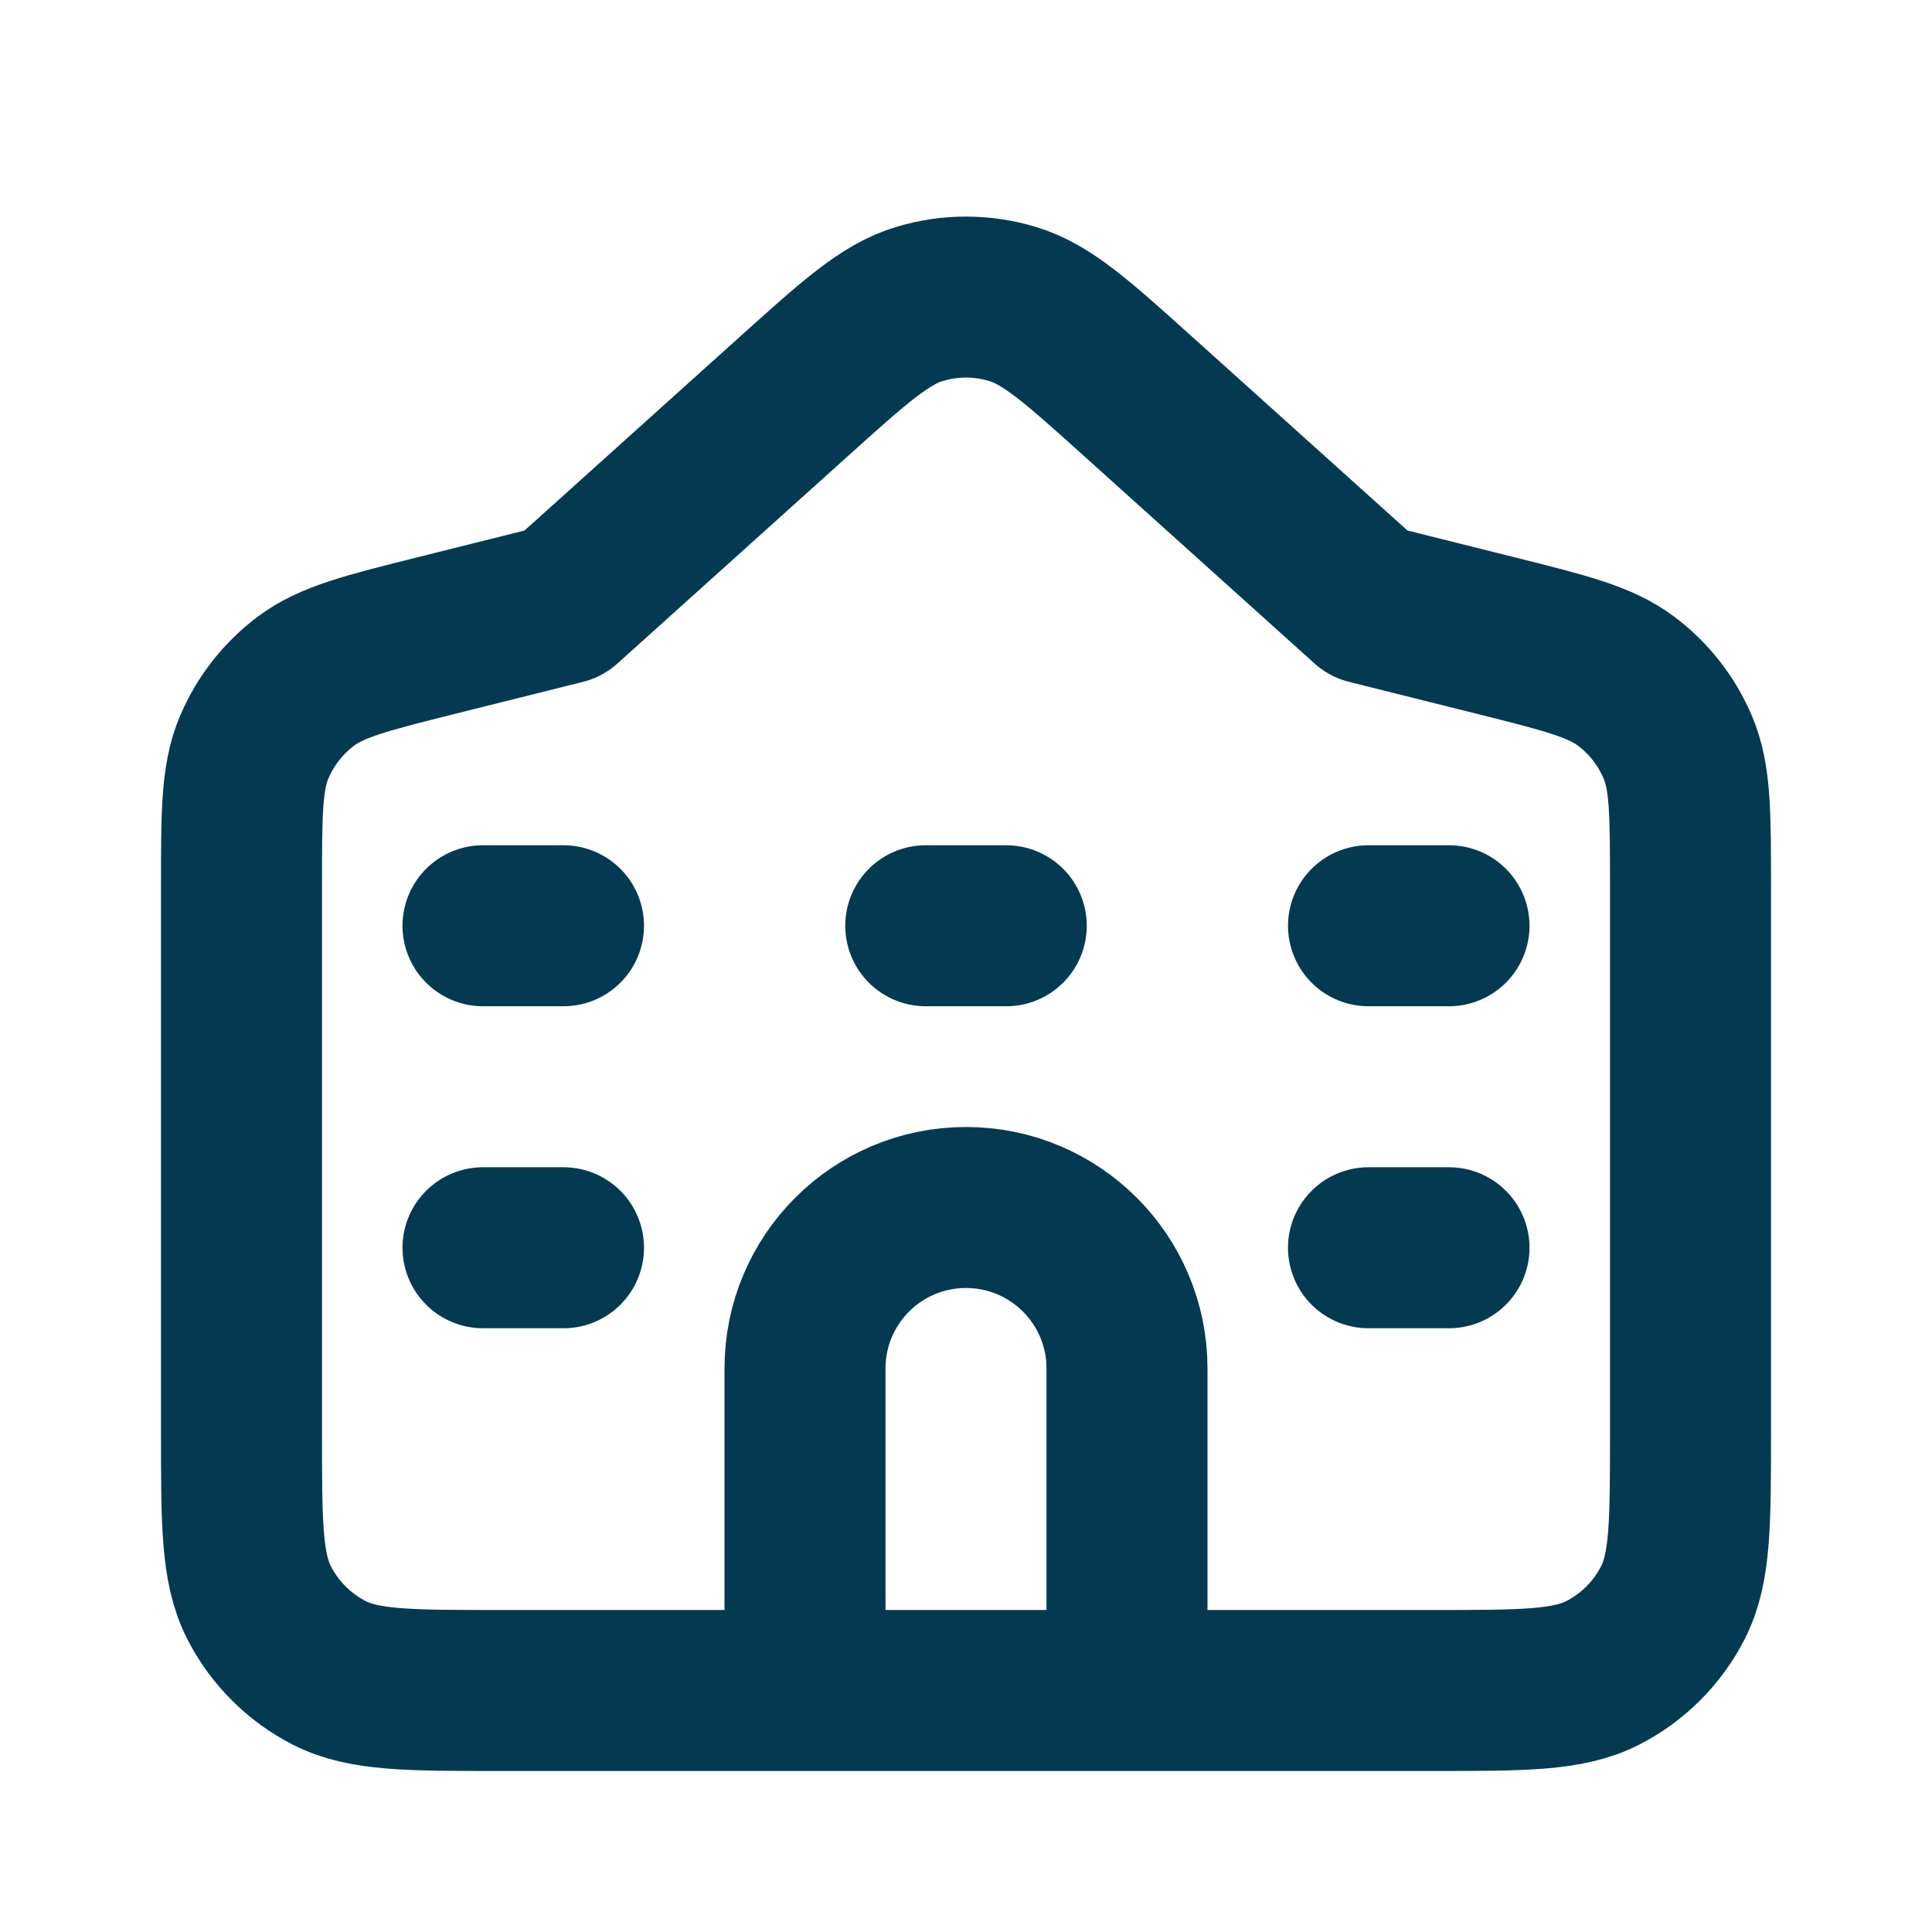
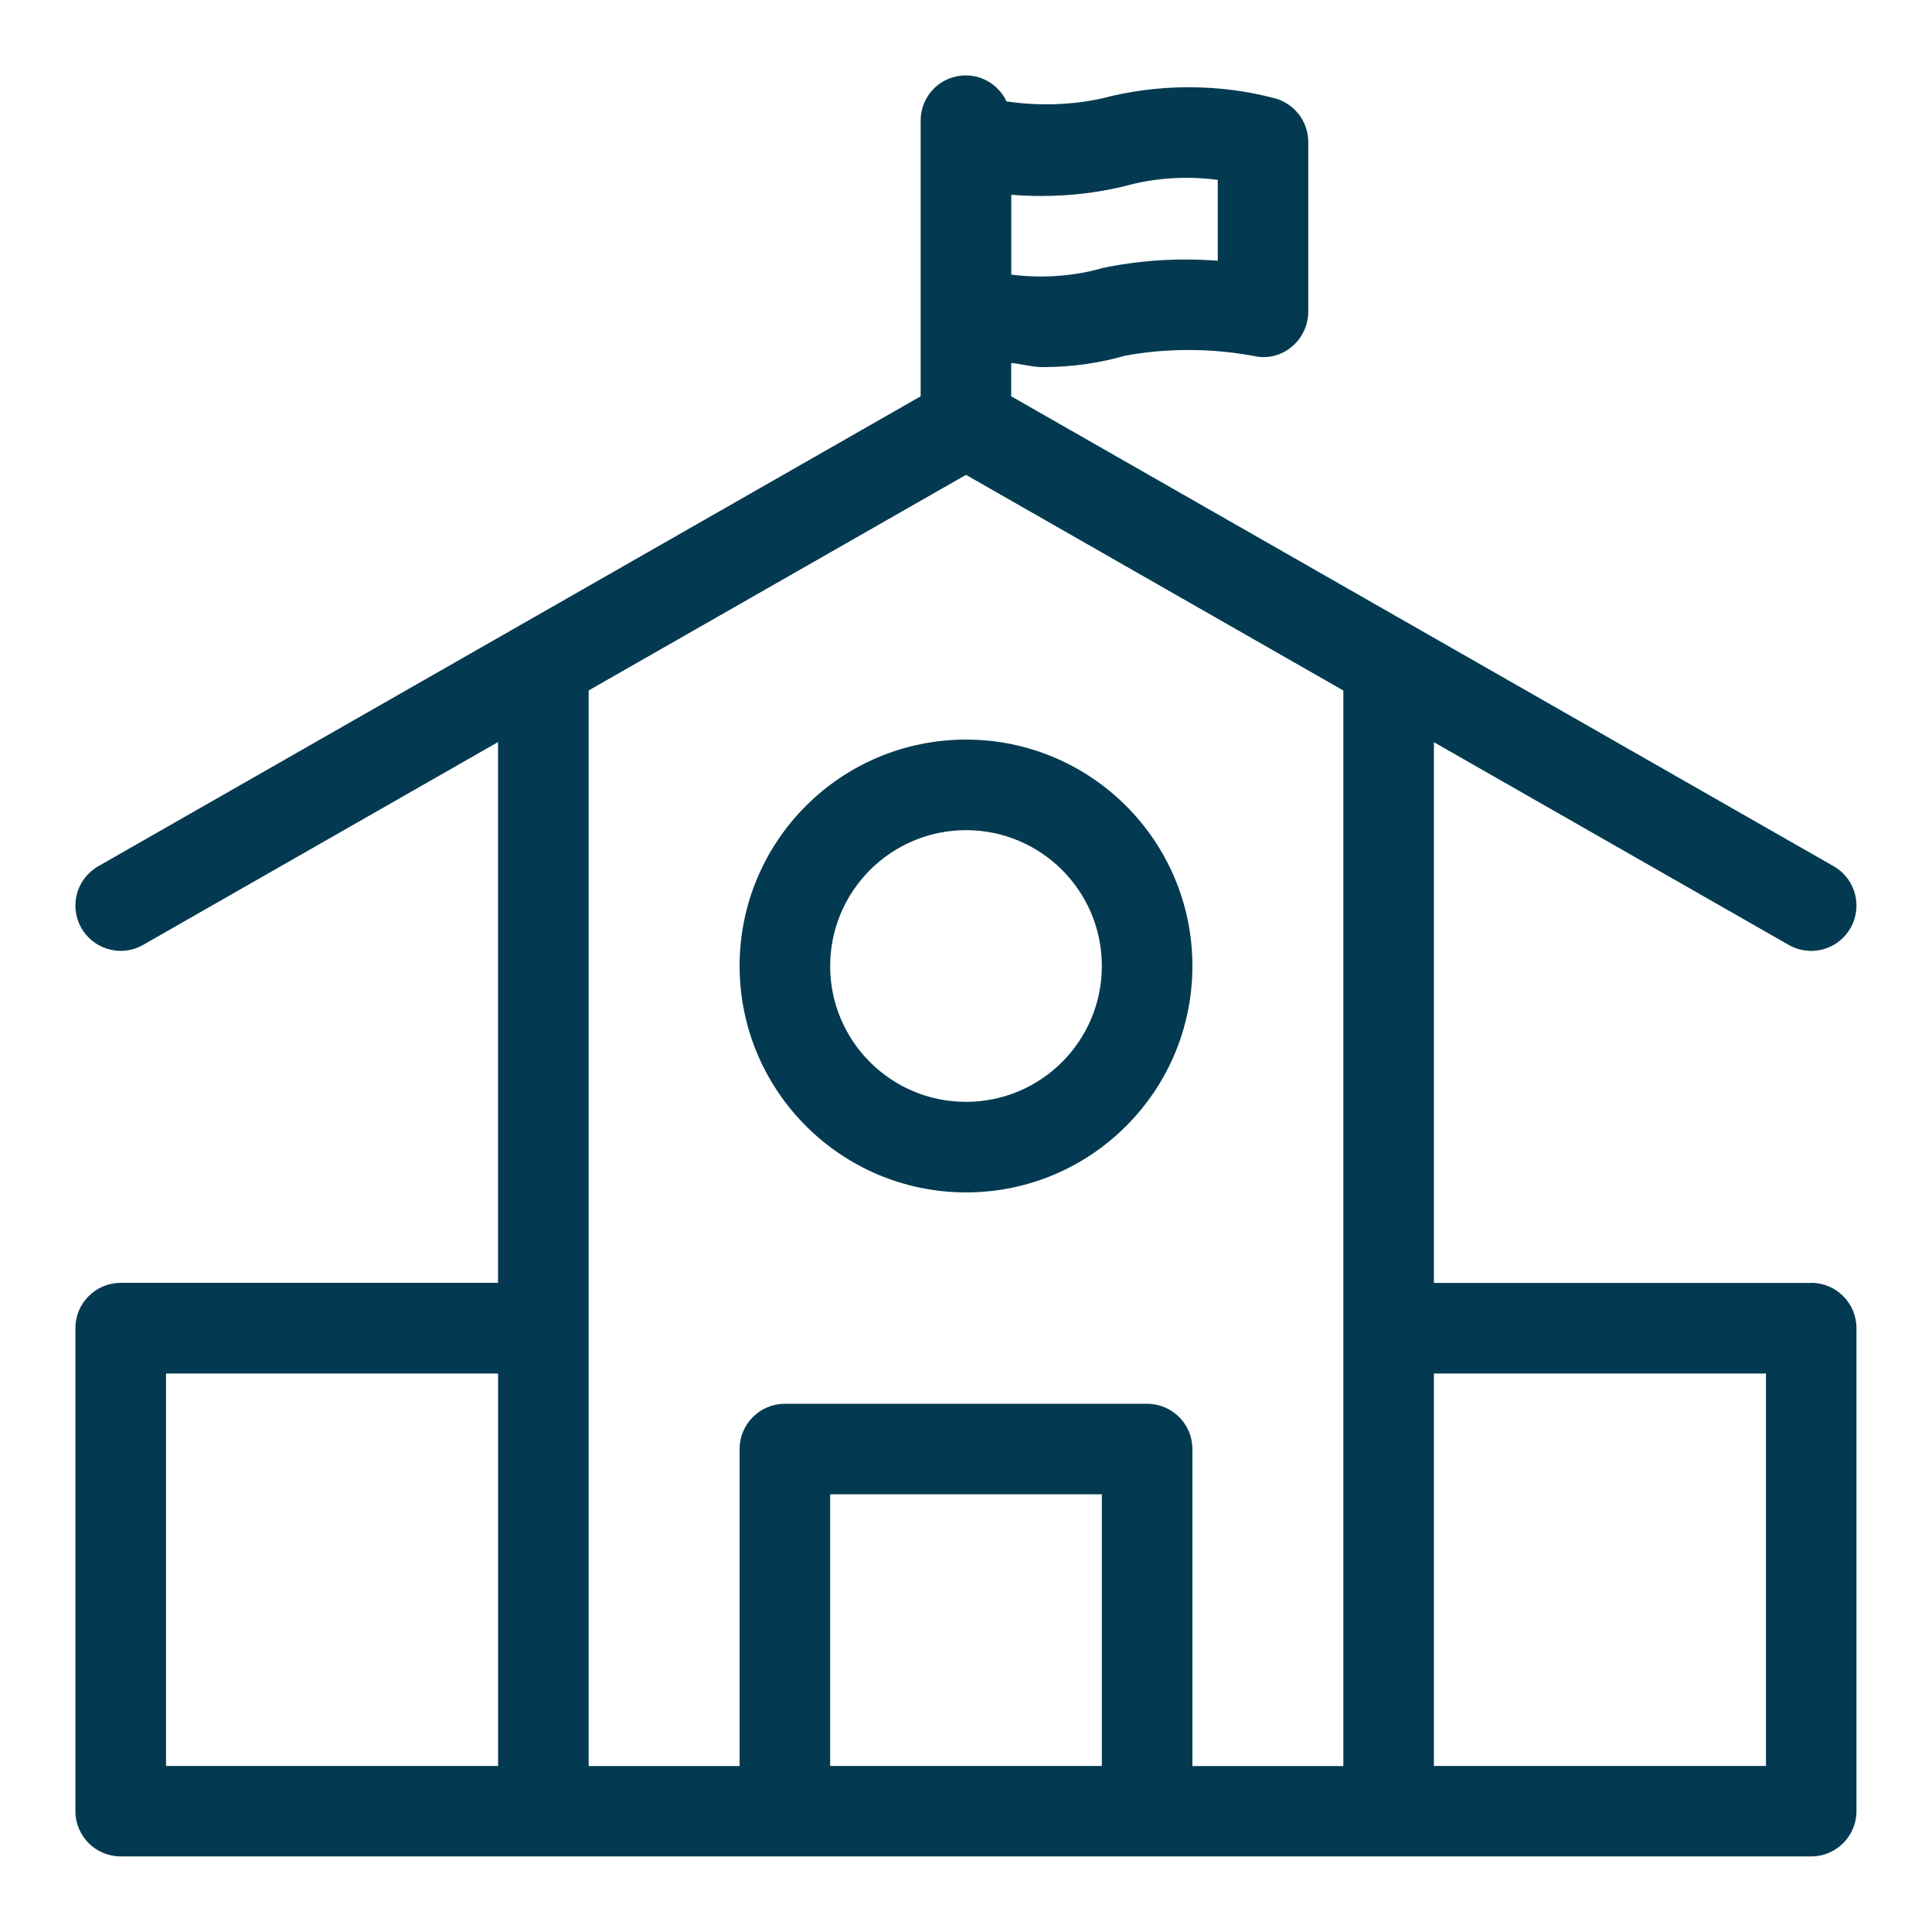
- <svg xmlns="http://www.w3.org/2000/svg" width="149px" height="149px" viewBox="0 0 24 24" fill="none">
+ <svg xmlns="http://www.w3.org/2000/svg" fill="#033a51" width="149px" height="149px" viewBox="0 0 32 32" version="1.1">
  <g id="SVGRepo_bgCarrier" stroke-width="0" />
  <g id="SVGRepo_tracerCarrier" stroke-linecap="round" stroke-linejoin="round" />
  <g id="SVGRepo_iconCarrier">
-     <path d="M6 11.5H7M6 15.5H7M17 15.5H18M17 11.5H18M11.5 11.5H12.5M10 21V17C10 15.895 10.895 15 12 15C13.105 15 14 15.895 14 17V21M17 7.5L18.576 7.894C19.443 8.111 19.876 8.219 20.199 8.461C20.483 8.674 20.706 8.959 20.844 9.287C21 9.658 21 10.105 21 10.998V17.8C21 18.92 21 19.48 20.782 19.908C20.59 20.284 20.284 20.59 19.908 20.782C19.48 21 18.92 21 17.8 21H6.2C5.08 21 4.52 21 4.092 20.782C3.716 20.59 3.41 20.284 3.218 19.908C3 19.48 3 18.92 3 17.8V10.998C3 10.105 3 9.658 3.156 9.287C3.294 8.959 3.517 8.674 3.801 8.461C4.124 8.219 4.557 8.111 5.424 7.894L7 7.5L9.859 4.927C10.616 4.246 10.994 3.905 11.422 3.776C11.799 3.662 12.201 3.662 12.578 3.776C13.006 3.905 13.384 4.246 14.141 4.927L17 7.5Z" stroke="#033a51" stroke-width="2" stroke-linecap="round" stroke-linejoin="round" />
+     <path d="M30 21.25h-6.25v-8.957l5.877 3.358c0.107 0.062 0.236 0.098 0.373 0.099h0c0.414-0.001 0.749-0.336 0.749-0.751 0-0.277-0.15-0.519-0.373-0.649l-0.004-0.002-13.623-7.784v-0.552c0.172 0.016 0.35 0.068 0.519 0.068 0.004 0 0.010 0 0.015 0 0.475 0 0.934-0.067 1.368-0.193l-0.035 0.009c0.323-0.063 0.693-0.099 1.073-0.099 0.392 0 0.775 0.039 1.146 0.112l-0.037-0.006c0.039 0.007 0.083 0.012 0.129 0.012 0.184 0 0.352-0.068 0.479-0.181l-0.001 0.001c0.161-0.139 0.263-0.343 0.264-0.571v-2.812c0 0 0-0 0-0 0-0.355-0.247-0.653-0.579-0.73l-0.005-0.001c-0.419-0.111-0.9-0.176-1.396-0.176-0.5 0-0.985 0.065-1.446 0.187l0.039-0.009c-0.288 0.067-0.618 0.105-0.958 0.105-0.231 0-0.457-0.018-0.678-0.052l0.025 0.003c-0.122-0.256-0.378-0.43-0.676-0.43-0.412 0-0.746 0.334-0.746 0.746 0 0.001 0 0.003 0 0.004v-0 4.565l-13.622 7.784c-0.227 0.132-0.378 0.374-0.378 0.651 0 0.414 0.336 0.75 0.75 0.75 0.137 0 0.265-0.037 0.376-0.101l-0.004 0.002 5.878-3.359v8.957h-6.25c-0.414 0-0.75 0.336-0.75 0.75v0 8c0 0.414 0.336 0.75 0.75 0.75h28c0.414-0 0.75-0.336 0.75-0.75v0-8c-0-0.414-0.336-0.75-0.75-0.75v0zM18.658 3.075c0.298-0.082 0.64-0.13 0.993-0.13 0.183 0 0.363 0.013 0.539 0.037l-0.020-0.002v1.339c-0.16-0.013-0.345-0.021-0.533-0.021-0.489 0-0.966 0.052-1.425 0.151l0.044-0.008c-0.304 0.088-0.653 0.139-1.014 0.139-0.174 0-0.344-0.012-0.512-0.034l0.020 0.002v-1.323c0.15 0.014 0.325 0.021 0.502 0.021 0.499 0 0.984-0.062 1.447-0.18l-0.041 0.009zM2.75 22.75h5.5v6.5h-5.5zM9.75 22v-10.564l6.25-3.571 6.25 3.572v17.814h-2.5v-5.25c-0-0.414-0.336-0.75-0.75-0.75h-6c-0.414 0-0.75 0.336-0.75 0.75v0 5.25h-2.5zM13.75 29.25v-4.5h4.5v4.5zM29.25 29.25h-5.5v-6.5h5.5zM16 19.75c2.071 0 3.75-1.679 3.75-3.75s-1.679-3.75-3.75-3.75c-2.071 0-3.75 1.679-3.75 3.75v0c0.002 2.070 1.68 3.748 3.75 3.75h0zM16 13.75c1.243 0 2.25 1.007 2.25 2.25s-1.007 2.25-2.25 2.25c-1.243 0-2.25-1.007-2.25-2.25v0c0.002-1.242 1.008-2.248 2.25-2.25h0z" />
  </g>
</svg>
